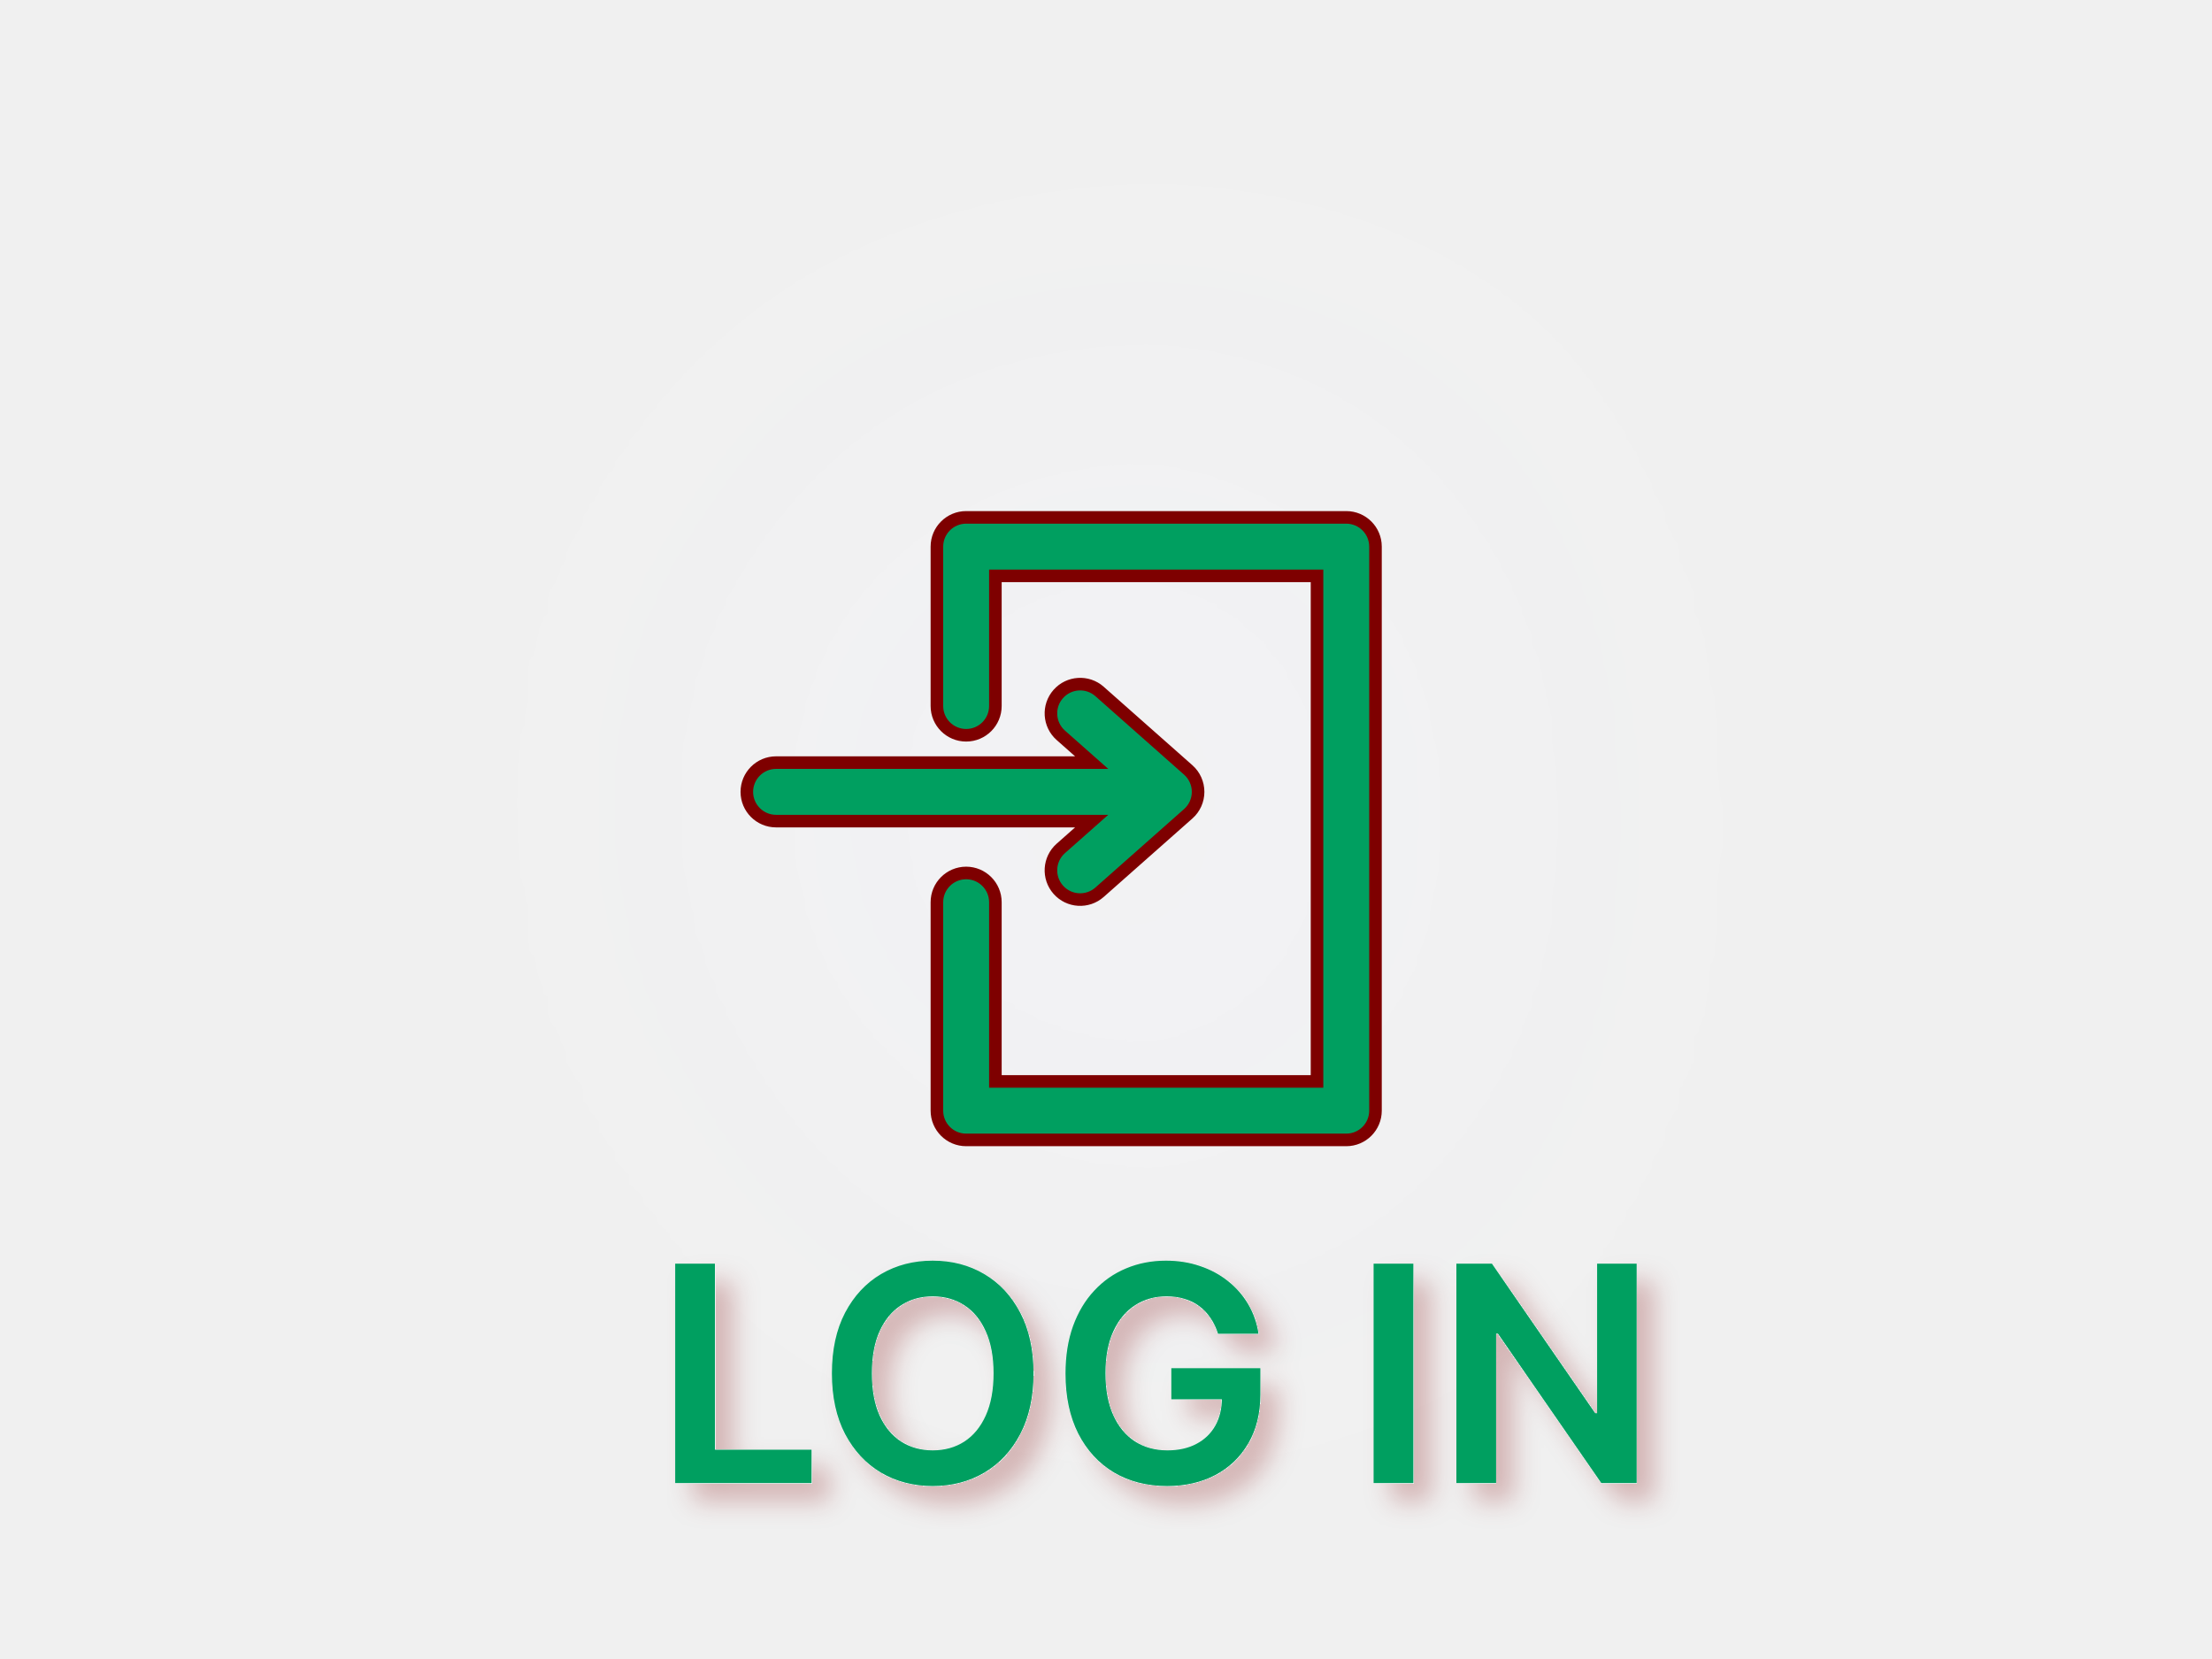
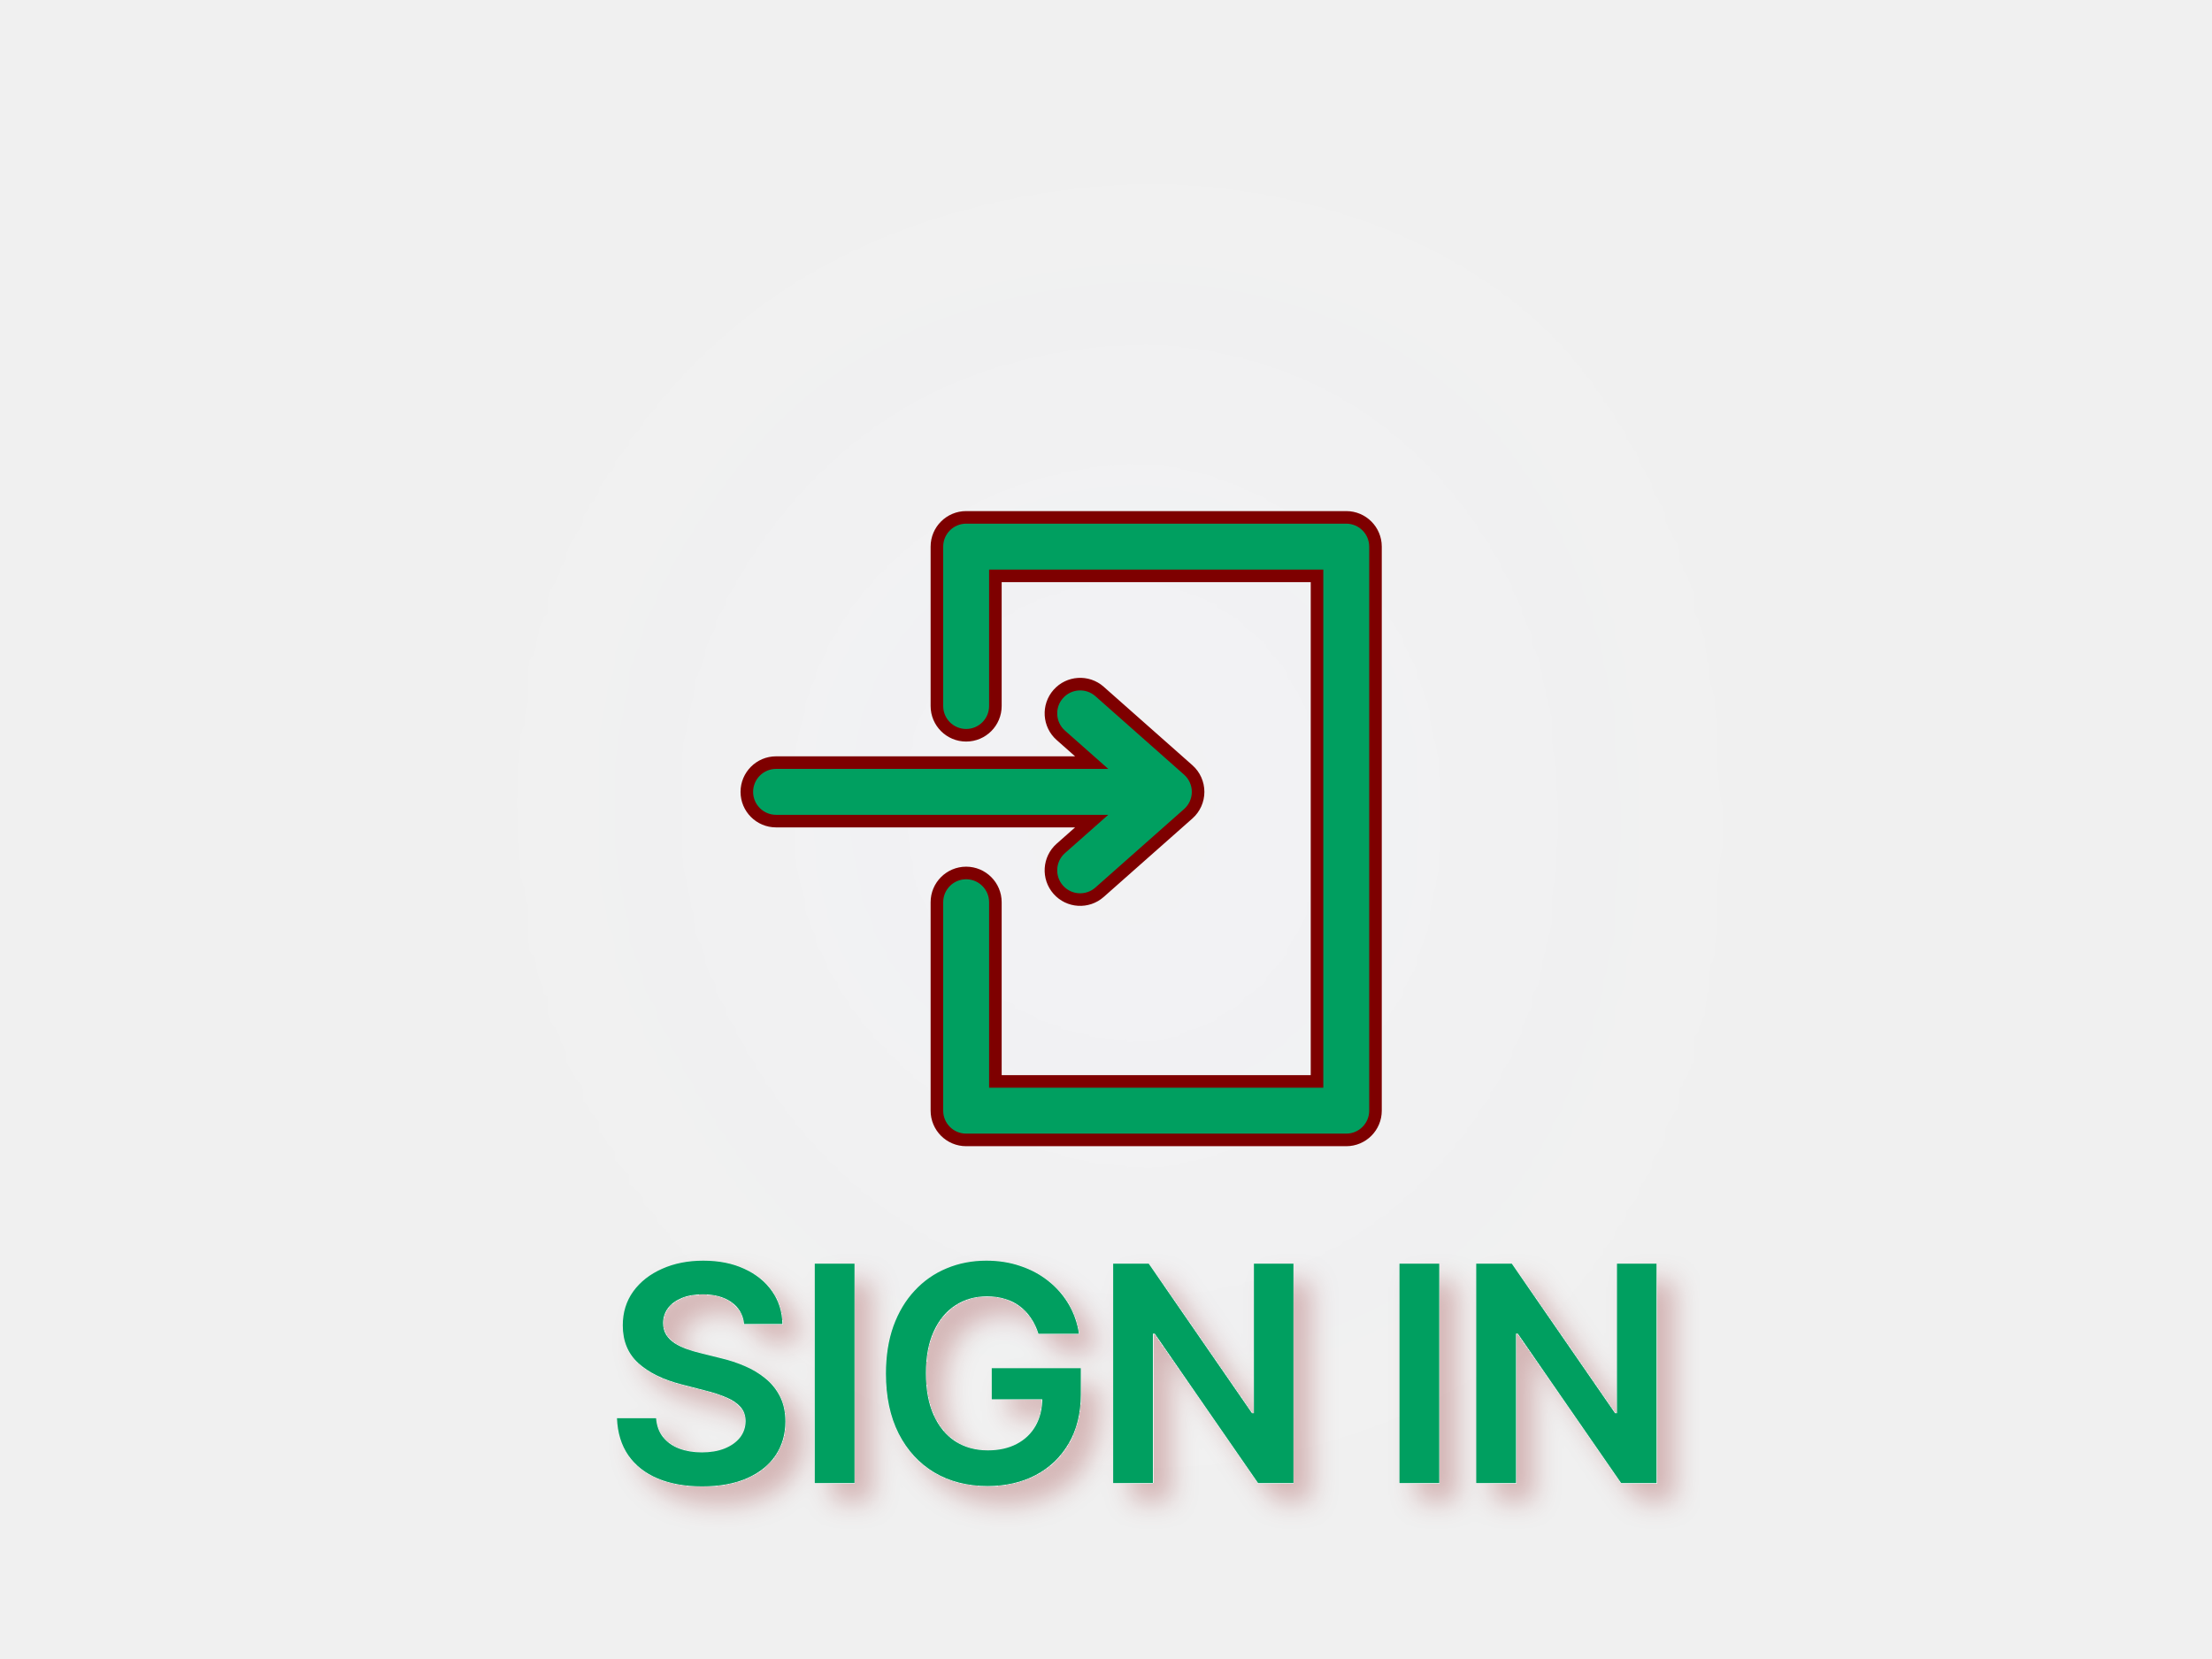
<svg xmlns="http://www.w3.org/2000/svg" width="88" height="66" viewBox="0 0 88 66" fill="none">
  <g clip-path="url(#clip0_174_428)">
    <g filter="url(#filter0_d_174_428)">
      <path d="M53.558 20.583C54.2 20.583 54.721 21.104 54.721 21.746V44.185C54.721 44.828 54.2 45.349 53.558 45.349H38.436C37.794 45.349 37.273 44.828 37.273 44.185V35.892C37.273 35.251 37.794 34.73 38.436 34.729C39.078 34.73 39.599 35.251 39.599 35.892V43.022H52.395V22.909H39.599V28.088C39.599 28.73 39.078 29.251 38.436 29.251C37.794 29.251 37.273 28.73 37.273 28.088V21.746C37.273 21.104 37.794 20.583 38.436 20.583H53.558ZM42.101 27.609C42.527 27.128 43.263 27.083 43.744 27.509L47.272 30.631C47.521 30.852 47.664 31.17 47.664 31.503C47.664 31.836 47.521 32.153 47.272 32.374L43.744 35.496C43.263 35.922 42.527 35.877 42.101 35.395C41.676 34.914 41.721 34.178 42.202 33.753L43.43 32.666H30.875C30.232 32.666 29.712 32.145 29.711 31.503C29.712 30.861 30.232 30.339 30.875 30.339H43.43L42.202 29.252C41.721 28.826 41.675 28.09 42.101 27.609Z" fill="#009F60" />
      <path d="M54.721 21.746H54.971V21.746L54.721 21.746ZM38.436 45.349L38.436 45.599H38.436V45.349ZM37.273 35.892L37.023 35.892V35.892H37.273ZM38.436 34.729L38.436 34.479H38.436L38.436 34.729ZM39.599 35.892H39.849V35.892L39.599 35.892ZM39.599 43.022H39.349V43.272H39.599V43.022ZM52.395 43.022V43.272H52.645V43.022H52.395ZM52.395 22.909H52.645V22.659H52.395V22.909ZM39.599 22.909V22.659H39.349V22.909H39.599ZM39.599 28.088L39.849 28.088V28.088H39.599ZM38.436 29.251L38.436 29.501H38.436L38.436 29.251ZM37.273 28.088H37.023V28.088L37.273 28.088ZM37.273 21.746L37.023 21.746V21.746H37.273ZM38.436 20.583V20.333L38.436 20.333L38.436 20.583ZM42.101 27.609L41.914 27.444L41.914 27.444L42.101 27.609ZM43.744 27.509L43.909 27.322L43.909 27.321L43.744 27.509ZM47.272 30.631L47.106 30.818L47.106 30.818L47.272 30.631ZM47.664 31.503L47.914 31.503V31.503L47.664 31.503ZM47.272 32.374L47.106 32.187L47.106 32.187L47.272 32.374ZM43.744 35.496L43.909 35.683L43.909 35.683L43.744 35.496ZM42.101 35.395L41.914 35.561L41.914 35.561L42.101 35.395ZM42.202 33.753L42.036 33.566L42.036 33.566L42.202 33.753ZM43.43 32.666L43.596 32.853L44.09 32.416H43.43V32.666ZM30.875 32.666L30.874 32.916H30.875V32.666ZM29.711 31.503L29.461 31.503L29.461 31.503L29.711 31.503ZM30.875 30.339V30.089H30.874L30.875 30.339ZM43.43 30.339V30.589H44.09L43.596 30.152L43.43 30.339ZM42.202 29.252L42.036 29.439L42.036 29.439L42.202 29.252ZM53.558 20.583V20.833C54.062 20.833 54.471 21.242 54.471 21.746L54.721 21.746L54.971 21.746C54.971 20.966 54.339 20.333 53.558 20.333V20.583ZM54.721 21.746H54.471V44.185H54.721H54.971V21.746H54.721ZM54.721 44.185H54.471C54.471 44.69 54.062 45.099 53.558 45.099V45.349V45.599C54.339 45.599 54.971 44.966 54.971 44.185H54.721ZM53.558 45.349V45.099H38.436V45.349V45.599H53.558V45.349ZM38.436 45.349L38.436 45.099C37.932 45.099 37.523 44.69 37.523 44.185H37.273H37.023C37.023 44.966 37.655 45.599 38.436 45.599L38.436 45.349ZM37.273 44.185H37.523V35.892H37.273H37.023V44.185H37.273ZM37.273 35.892L37.523 35.893C37.523 35.389 37.932 34.98 38.436 34.979L38.436 34.729L38.436 34.479C37.656 34.48 37.023 35.112 37.023 35.892L37.273 35.892ZM38.436 34.729L38.436 34.979C38.94 34.98 39.349 35.389 39.349 35.893L39.599 35.892L39.849 35.892C39.849 35.112 39.216 34.48 38.436 34.479L38.436 34.729ZM39.599 35.892H39.349V43.022H39.599H39.849V35.892H39.599ZM39.599 43.022V43.272H52.395V43.022V42.772H39.599V43.022ZM52.395 43.022H52.645V22.909H52.395H52.145V43.022H52.395ZM52.395 22.909V22.659H39.599V22.909V23.159H52.395V22.909ZM39.599 22.909H39.349V28.088H39.599H39.849V22.909H39.599ZM39.599 28.088L39.349 28.088C39.349 28.592 38.94 29.001 38.436 29.001L38.436 29.251L38.436 29.501C39.216 29.501 39.849 28.868 39.849 28.088L39.599 28.088ZM38.436 29.251L38.436 29.001C37.932 29.001 37.523 28.592 37.523 28.088L37.273 28.088L37.023 28.088C37.023 28.868 37.656 29.501 38.436 29.501L38.436 29.251ZM37.273 28.088H37.523V21.746H37.273H37.023V28.088H37.273ZM37.273 21.746L37.523 21.746C37.523 21.242 37.932 20.833 38.436 20.833L38.436 20.583L38.436 20.333C37.656 20.333 37.023 20.966 37.023 21.746L37.273 21.746ZM38.436 20.583V20.833H53.558V20.583V20.333H38.436V20.583ZM42.101 27.609L42.288 27.775C42.622 27.397 43.2 27.362 43.578 27.696L43.744 27.509L43.909 27.321C43.325 26.805 42.431 26.859 41.914 27.444L42.101 27.609ZM43.744 27.509L43.578 27.696L47.106 30.818L47.272 30.631L47.438 30.444L43.909 27.322L43.744 27.509ZM47.272 30.631L47.106 30.818C47.302 30.991 47.414 31.241 47.414 31.503L47.664 31.503L47.914 31.503C47.914 31.098 47.741 30.712 47.438 30.444L47.272 30.631ZM47.664 31.503L47.414 31.503C47.414 31.764 47.302 32.014 47.106 32.187L47.272 32.374L47.438 32.561C47.741 32.293 47.914 31.908 47.914 31.503L47.664 31.503ZM47.272 32.374L47.106 32.187L43.578 35.309L43.744 35.496L43.909 35.683L47.438 32.561L47.272 32.374ZM43.744 35.496L43.578 35.309C43.2 35.643 42.623 35.608 42.288 35.23L42.101 35.395L41.914 35.561C42.431 36.146 43.325 36.2 43.909 35.683L43.744 35.496ZM42.101 35.395L42.288 35.23C41.954 34.852 41.99 34.274 42.367 33.94L42.202 33.753L42.036 33.566C41.452 34.083 41.397 34.977 41.914 35.561L42.101 35.395ZM42.202 33.753L42.367 33.94L43.596 32.853L43.43 32.666L43.264 32.479L42.036 33.566L42.202 33.753ZM43.43 32.666V32.416H30.875V32.666V32.916H43.43V32.666ZM30.875 32.666L30.875 32.416C30.37 32.416 29.962 32.007 29.961 31.503L29.711 31.503L29.461 31.503C29.462 32.283 30.094 32.916 30.874 32.916L30.875 32.666ZM29.711 31.503L29.961 31.503C29.962 30.998 30.371 30.589 30.875 30.589L30.875 30.339L30.874 30.089C30.094 30.089 29.462 30.723 29.461 31.503L29.711 31.503ZM30.875 30.339V30.589H43.43V30.339V30.089H30.875V30.339ZM43.43 30.339L43.596 30.152L42.367 29.065L42.202 29.252L42.036 29.439L43.264 30.526L43.43 30.339ZM42.202 29.252L42.367 29.065C41.99 28.73 41.954 28.152 42.288 27.775L42.101 27.609L41.914 27.444C41.397 28.028 41.452 28.922 42.036 29.439L42.202 29.252Z" fill="#7E0000" />
    </g>
    <g filter="url(#filter1_d_174_428)">
-       <path d="M26.861 59V50.273H28.442V57.675H32.285V59H26.861ZM41.116 54.636C41.116 55.577 40.94 56.382 40.588 57.053C40.238 57.72 39.761 58.231 39.156 58.587C38.554 58.942 37.87 59.119 37.106 59.119C36.342 59.119 35.657 58.942 35.052 58.587C34.45 58.229 33.973 57.716 33.62 57.048C33.271 56.378 33.096 55.574 33.096 54.636C33.096 53.696 33.271 52.892 33.62 52.224C33.973 51.554 34.45 51.041 35.052 50.686C35.657 50.331 36.342 50.153 37.106 50.153C37.87 50.153 38.554 50.331 39.156 50.686C39.761 51.041 40.238 51.554 40.588 52.224C40.94 52.892 41.116 53.696 41.116 54.636ZM39.527 54.636C39.527 53.974 39.423 53.416 39.216 52.962C39.011 52.504 38.727 52.159 38.363 51.926C38 51.69 37.581 51.572 37.106 51.572C36.632 51.572 36.213 51.69 35.849 51.926C35.485 52.159 35.2 52.504 34.992 52.962C34.788 53.416 34.686 53.974 34.686 54.636C34.686 55.298 34.788 55.858 34.992 56.315C35.2 56.77 35.485 57.115 35.849 57.351C36.213 57.584 36.632 57.7 37.106 57.7C37.581 57.7 38 57.584 38.363 57.351C38.727 57.115 39.011 56.77 39.216 56.315C39.423 55.858 39.527 55.298 39.527 54.636ZM48.457 53.06C48.386 52.83 48.288 52.624 48.163 52.442C48.041 52.257 47.894 52.099 47.72 51.969C47.55 51.838 47.354 51.74 47.132 51.675C46.91 51.606 46.669 51.572 46.408 51.572C45.939 51.572 45.521 51.69 45.155 51.926C44.788 52.162 44.5 52.508 44.29 52.966C44.082 53.42 43.979 53.974 43.979 54.628C43.979 55.287 44.082 55.845 44.29 56.303C44.497 56.76 44.785 57.108 45.155 57.347C45.524 57.582 45.953 57.7 46.442 57.7C46.885 57.7 47.269 57.615 47.592 57.445C47.919 57.274 48.17 57.033 48.347 56.72C48.523 56.405 48.611 56.035 48.611 55.612L48.969 55.668H46.599V54.432H50.141V55.48C50.141 56.227 49.981 56.874 49.663 57.419C49.345 57.965 48.908 58.385 48.351 58.68C47.794 58.973 47.155 59.119 46.433 59.119C45.629 59.119 44.923 58.939 44.315 58.578C43.71 58.215 43.237 57.699 42.896 57.031C42.558 56.361 42.389 55.565 42.389 54.645C42.389 53.94 42.489 53.311 42.688 52.757C42.889 52.203 43.17 51.733 43.531 51.347C43.892 50.957 44.315 50.662 44.801 50.46C45.287 50.256 45.815 50.153 46.386 50.153C46.869 50.153 47.32 50.224 47.737 50.367C48.155 50.506 48.526 50.705 48.849 50.963C49.176 51.222 49.445 51.528 49.655 51.883C49.865 52.239 50.003 52.631 50.068 53.06H48.457ZM56.227 50.273V59H54.646V50.273H56.227ZM65.111 50.273V59H63.705L59.592 53.055H59.52V59H57.939V50.273H59.354L63.462 56.222H63.538V50.273H65.111Z" fill="#009F60" />
+       <path d="M29.604 52.672C29.564 52.3 29.396 52.01 29.101 51.803C28.808 51.595 28.428 51.492 27.959 51.492C27.629 51.492 27.347 51.541 27.111 51.641C26.875 51.74 26.695 51.875 26.57 52.045C26.445 52.216 26.381 52.41 26.378 52.629C26.378 52.811 26.419 52.969 26.501 53.102C26.587 53.236 26.702 53.349 26.847 53.443C26.991 53.534 27.152 53.611 27.328 53.673C27.504 53.736 27.682 53.788 27.861 53.831L28.679 54.035C29.009 54.112 29.325 54.216 29.629 54.347C29.936 54.477 30.21 54.642 30.452 54.841C30.696 55.04 30.889 55.28 31.031 55.561C31.173 55.842 31.244 56.172 31.244 56.55C31.244 57.061 31.114 57.511 30.852 57.901C30.591 58.287 30.213 58.59 29.719 58.808C29.227 59.024 28.632 59.132 27.933 59.132C27.254 59.132 26.665 59.027 26.165 58.817C25.668 58.606 25.278 58.3 24.997 57.896C24.719 57.493 24.568 57.001 24.546 56.422H26.101C26.124 56.726 26.217 56.979 26.382 57.18C26.547 57.382 26.761 57.533 27.026 57.632C27.293 57.731 27.591 57.781 27.921 57.781C28.264 57.781 28.565 57.73 28.824 57.628C29.085 57.523 29.29 57.378 29.438 57.193C29.585 57.006 29.66 56.787 29.663 56.537C29.66 56.31 29.594 56.122 29.463 55.974C29.332 55.824 29.149 55.699 28.913 55.599C28.68 55.497 28.408 55.406 28.095 55.327L27.102 55.071C26.384 54.886 25.815 54.606 25.398 54.231C24.983 53.854 24.776 53.352 24.776 52.727C24.776 52.213 24.915 51.763 25.193 51.376C25.474 50.99 25.857 50.69 26.34 50.477C26.822 50.261 27.369 50.153 27.98 50.153C28.599 50.153 29.142 50.261 29.608 50.477C30.077 50.69 30.445 50.987 30.712 51.368C30.979 51.746 31.116 52.18 31.125 52.672H29.604ZM33.995 50.273V59H32.414V50.273H33.995ZM41.313 53.06C41.242 52.83 41.144 52.624 41.019 52.442C40.897 52.257 40.749 52.099 40.576 51.969C40.406 51.838 40.21 51.74 39.988 51.675C39.766 51.606 39.525 51.572 39.264 51.572C38.795 51.572 38.377 51.69 38.011 51.926C37.644 52.162 37.356 52.508 37.146 52.966C36.938 53.42 36.835 53.974 36.835 54.628C36.835 55.287 36.938 55.845 37.146 56.303C37.353 56.76 37.641 57.108 38.011 57.347C38.38 57.582 38.809 57.7 39.298 57.7C39.741 57.7 40.124 57.615 40.448 57.445C40.775 57.274 41.026 57.033 41.203 56.72C41.379 56.405 41.467 56.035 41.467 55.612L41.825 55.668H39.455V54.432H42.997V55.48C42.997 56.227 42.837 56.874 42.519 57.419C42.201 57.965 41.764 58.385 41.207 58.68C40.65 58.973 40.011 59.119 39.289 59.119C38.485 59.119 37.779 58.939 37.171 58.578C36.566 58.215 36.093 57.699 35.752 57.031C35.414 56.361 35.245 55.565 35.245 54.645C35.245 53.94 35.345 53.311 35.543 52.757C35.745 52.203 36.026 51.733 36.387 51.347C36.748 50.957 37.171 50.662 37.657 50.46C38.143 50.256 38.671 50.153 39.242 50.153C39.725 50.153 40.175 50.224 40.593 50.367C41.011 50.506 41.382 50.705 41.705 50.963C42.032 51.222 42.3 51.528 42.511 51.883C42.721 52.239 42.859 52.631 42.924 53.06H41.313ZM51.457 50.273V59H50.051L45.939 53.055H45.866V59H44.285V50.273H45.7L49.808 56.222H49.885V50.273H51.457ZM57.257 50.273V59H55.676V50.273H57.257ZM65.901 50.273V59H64.495L60.383 53.055H60.31V59H58.729V50.273H60.144L64.252 56.222H64.329V50.273H65.901Z" fill="#009F60" />
    </g>
  </g>
  <defs>
    <filter id="filter0_d_174_428" x="-0.539" y="-9.667" width="85.51" height="85.267" filterUnits="userSpaceOnUse" color-interpolation-filters="sRGB">
      <feFlood flood-opacity="0" result="BackgroundImageFix" />
      <feColorMatrix in="SourceAlpha" type="matrix" values="0 0 0 0 0 0 0 0 0 0 0 0 0 0 0 0 0 0 127 0" result="hardAlpha" />
      <feOffset />
      <feGaussianBlur stdDeviation="15" />
      <feComposite in2="hardAlpha" operator="out" />
      <feColorMatrix type="matrix" values="0 0 0 0 0.967 0 0 0 0 0.971 0 0 0 0 0.993 0 0 0 1 0" />
      <feBlend mode="normal" in2="BackgroundImageFix" result="effect1_dropShadow_174_428" />
      <feBlend mode="normal" in="SourceGraphic" in2="effect1_dropShadow_174_428" result="shape" />
    </filter>
-     <filter id="filter1_d_174_428" x="26.561" y="49.853" width="40.25" height="10.966" filterUnits="userSpaceOnUse" color-interpolation-filters="sRGB">
+     <filter id="filter1_d_174_428" x="24.245" y="49.853" width="43.356" height="10.979" filterUnits="userSpaceOnUse" color-interpolation-filters="sRGB">
      <feFlood flood-opacity="0" result="BackgroundImageFix" />
      <feColorMatrix in="SourceAlpha" type="matrix" values="0 0 0 0 0 0 0 0 0 0 0 0 0 0 0 0 0 0 127 0" result="hardAlpha" />
      <feOffset dx="0.7" dy="0.7" />
      <feGaussianBlur stdDeviation="0.5" />
      <feComposite in2="hardAlpha" operator="out" />
      <feColorMatrix type="matrix" values="0 0 0 0 0.494 0 0 0 0 0 0 0 0 0 0 0 0 0 0.25 0" />
      <feBlend mode="normal" in2="BackgroundImageFix" result="effect1_dropShadow_174_428" />
      <feBlend mode="normal" in="SourceGraphic" in2="effect1_dropShadow_174_428" result="shape" />
    </filter>
    <clipPath id="clip0_174_428">
      <rect width="88" height="66" fill="white" />
    </clipPath>
  </defs>
</svg>
